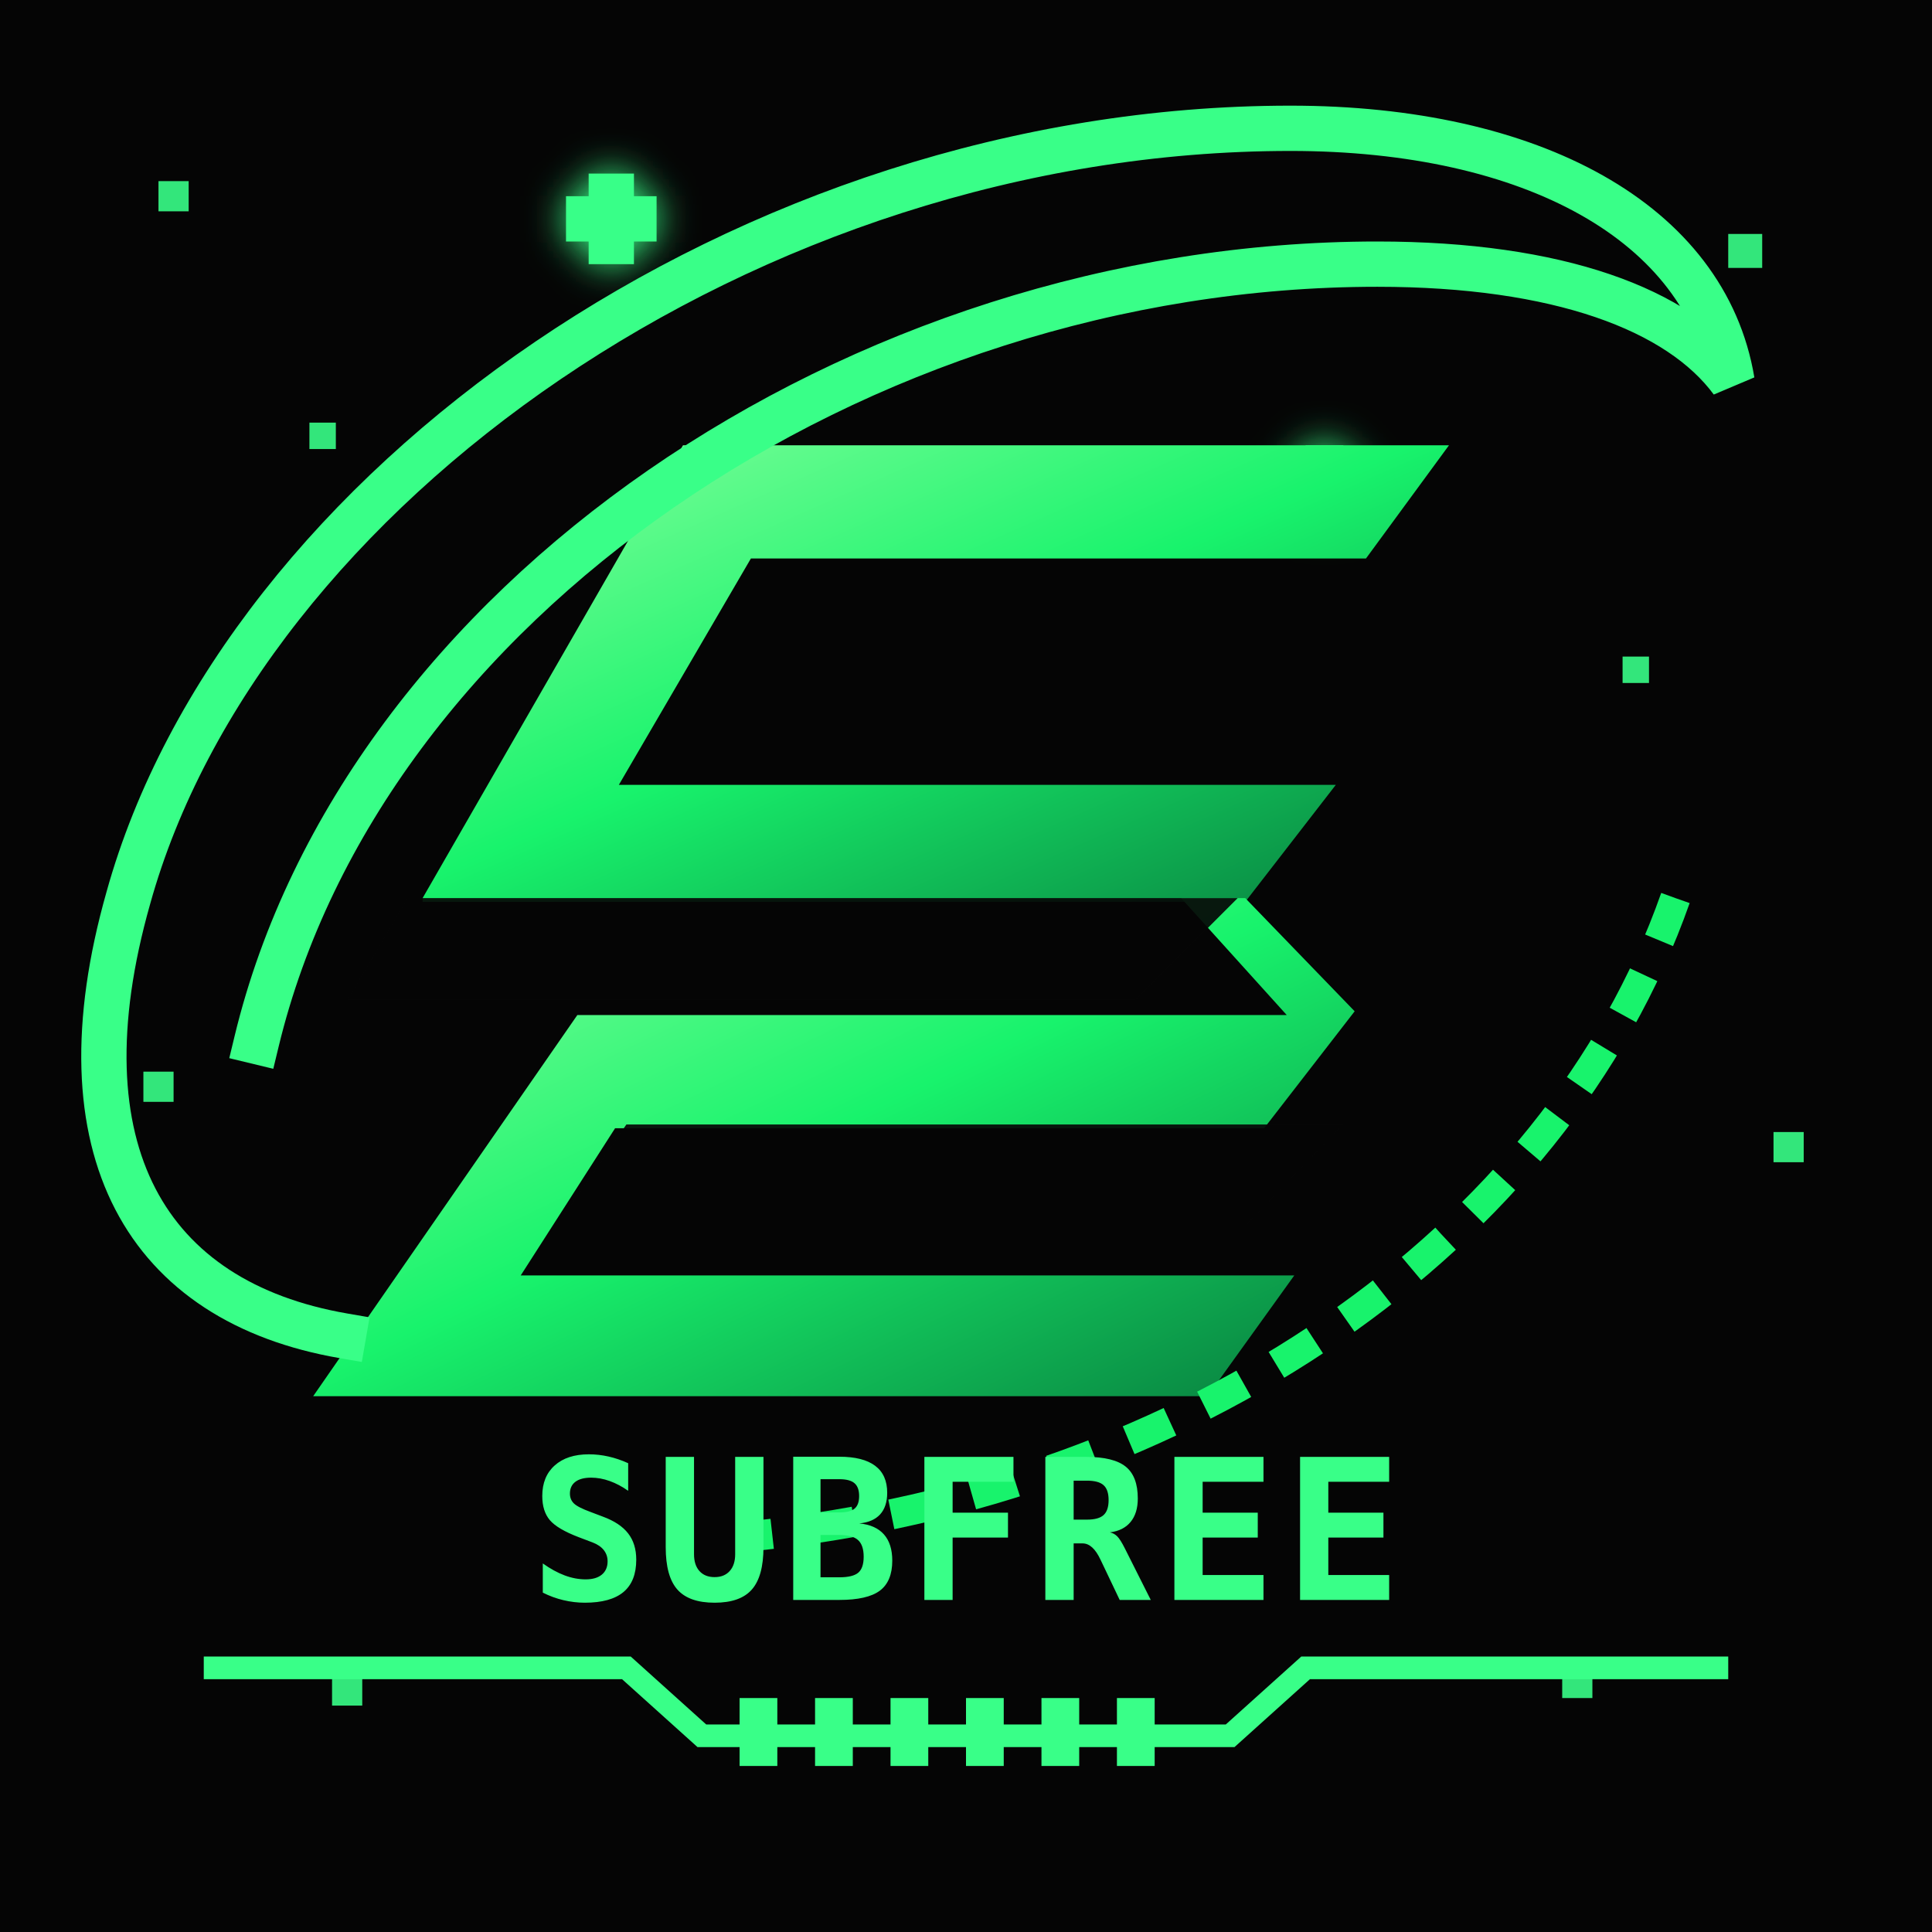
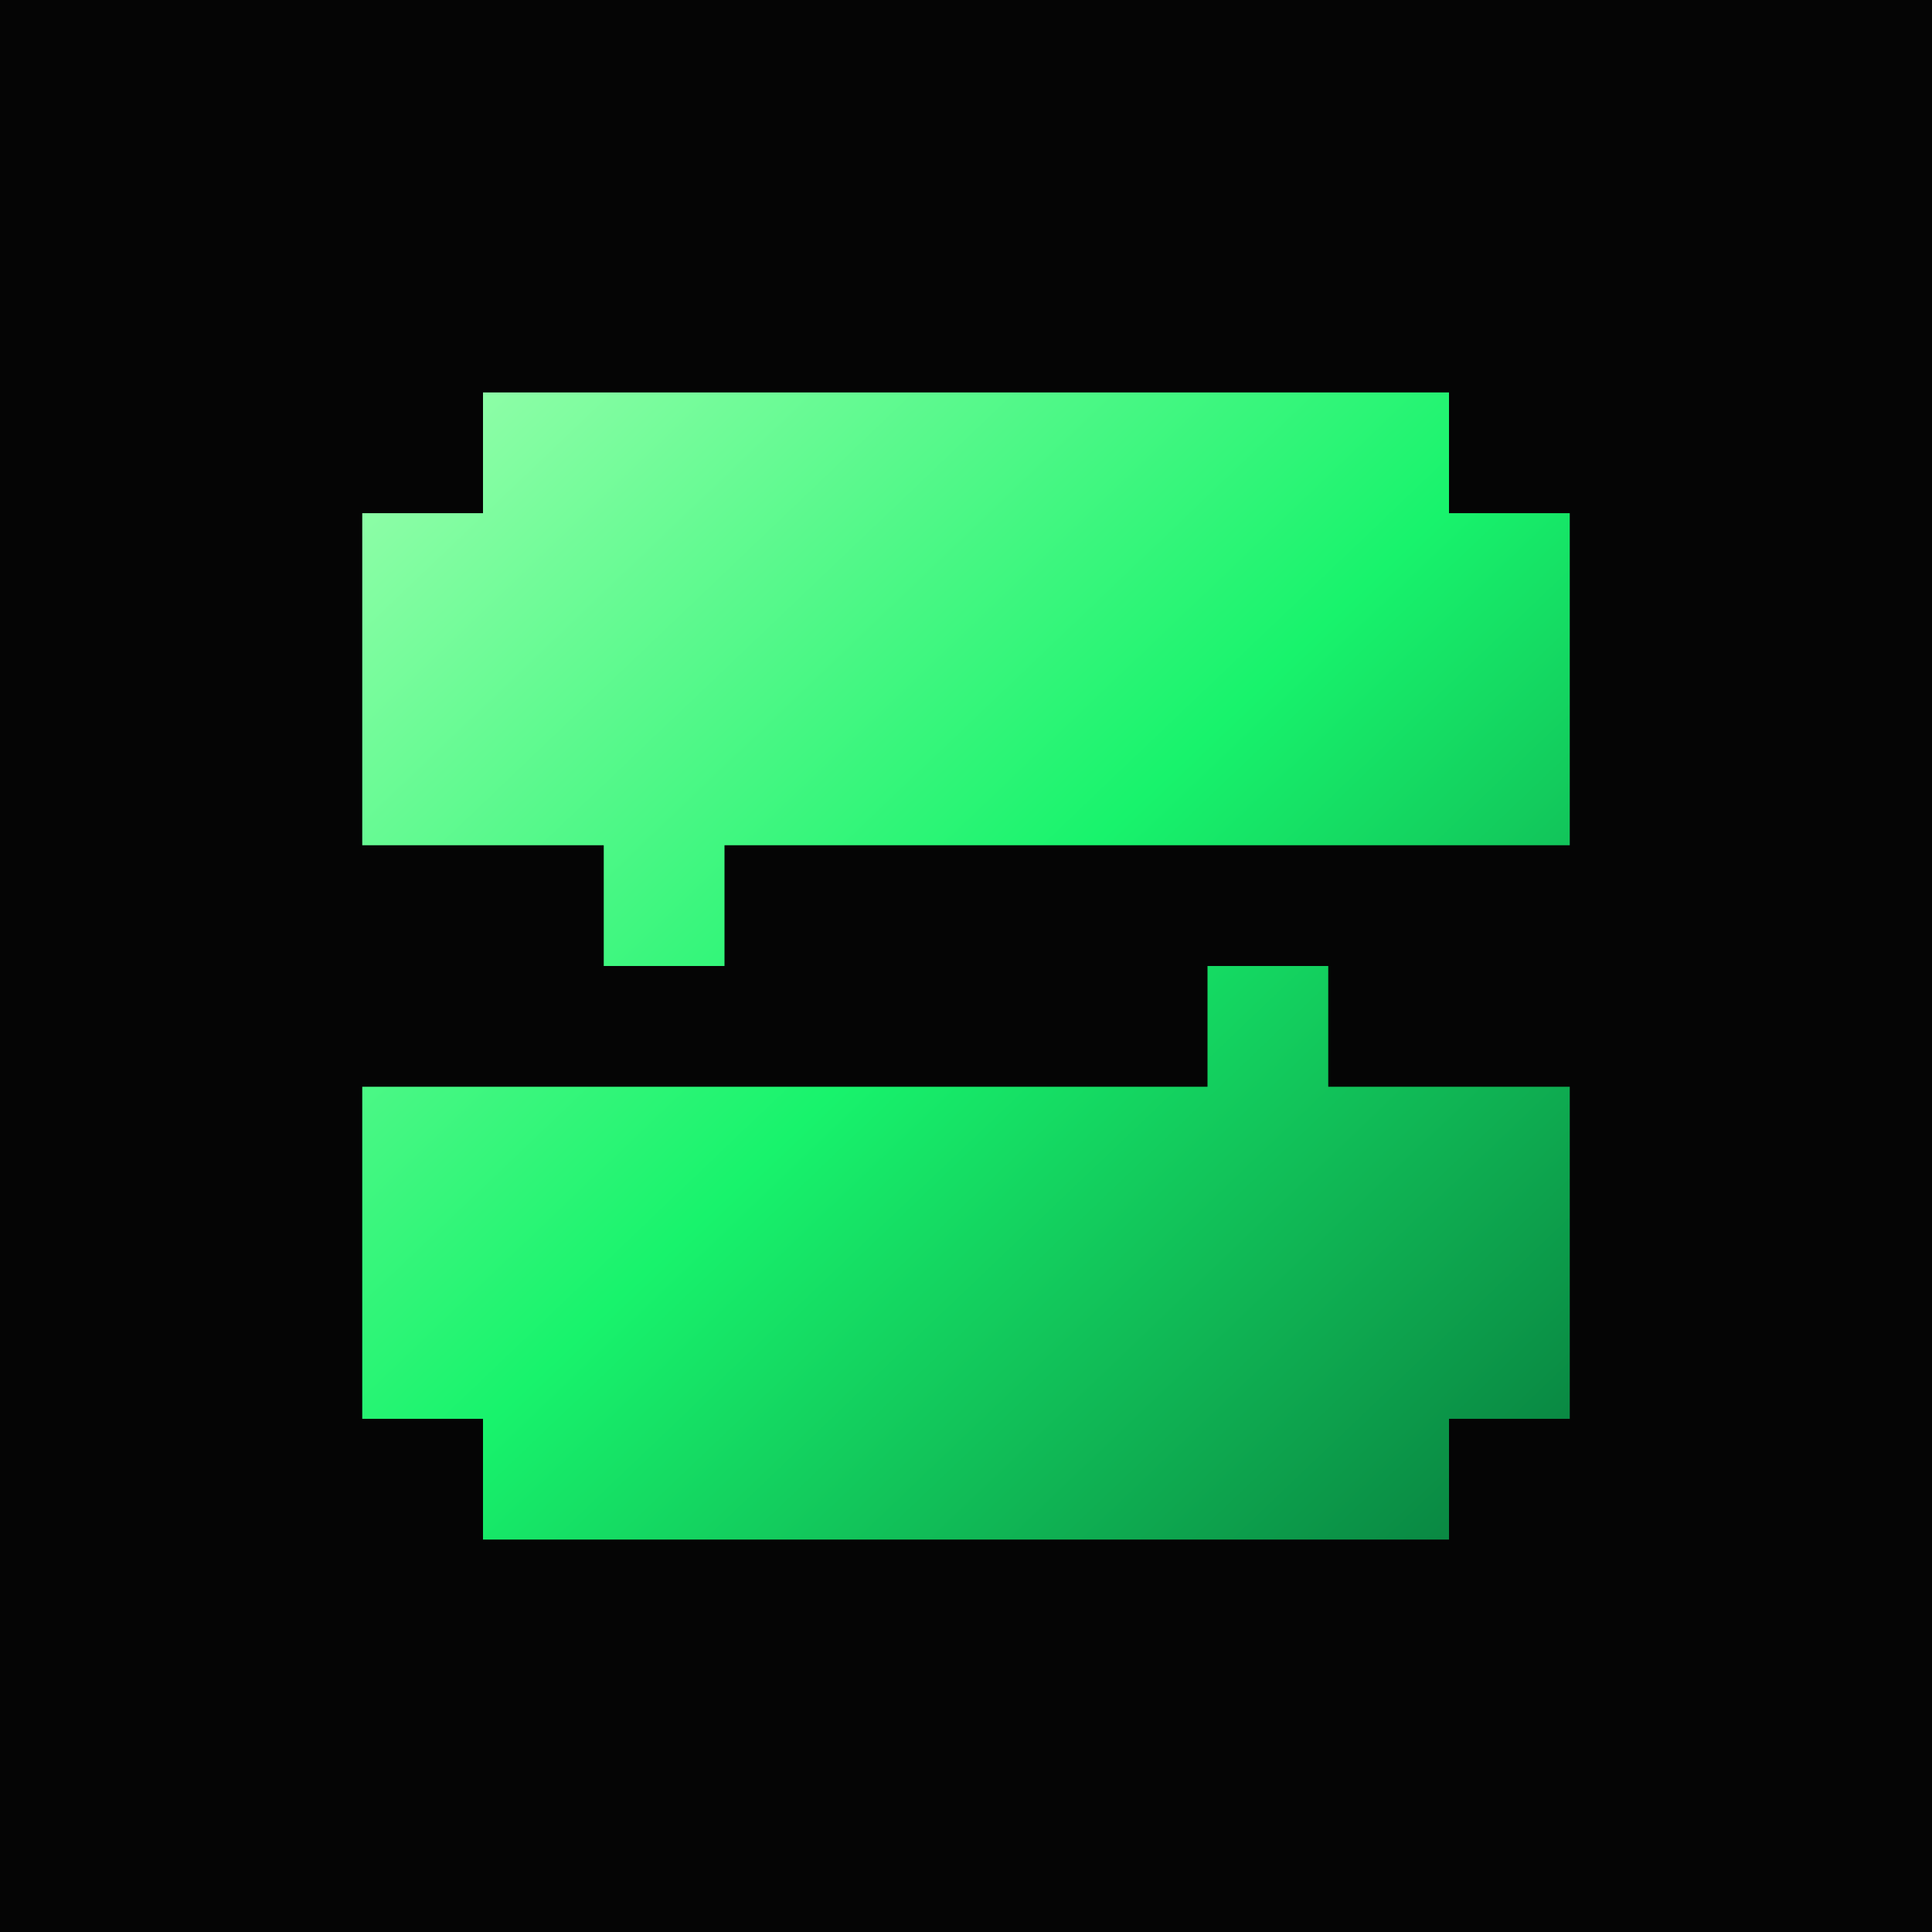
<svg xmlns="http://www.w3.org/2000/svg" width="512" height="512" viewBox="0 0 512 512">
  <defs>
-     <linearGradient id="green" x1="0" y1="0" x2="1" y2="1">
-       <stop offset="0" stop-color="#8aff9f" />
-       <stop offset=".48" stop-color="#18f36c" />
+     <linearGradient id="s" x1="0" y1="0" x2="1" y2="1">
+       <stop offset="0" stop-color="#9affad" />
+       <stop offset=".5" stop-color="#18f36c" />
      <stop offset="1" stop-color="#087c3e" />
    </linearGradient>
-     <filter id="glow" x="-30%" y="-30%" width="160%" height="160%">
-       <feGaussianBlur stdDeviation="5" result="blur" />
-       <feMerge>
-         <feMergeNode in="blur" />
-         <feMergeNode in="SourceGraphic" />
-       </feMerge>
-     </filter>
  </defs>
  <rect width="512" height="512" fill="#050505" />
-   <g fill="#39ff88" opacity=".9">
-     <rect x="42" y="48" width="8" height="8" />
-     <rect x="82" y="112" width="7" height="7" />
-     <rect x="458" y="62" width="9" height="9" />
-     <rect x="430" y="174" width="7" height="7" />
-     <rect x="38" y="284" width="8" height="8" />
-     <rect x="470" y="300" width="8" height="8" />
-     <rect x="88" y="444" width="8" height="8" />
-     <rect x="414" y="442" width="8" height="8" />
-   </g>
-   <g fill="#39ff88" filter="url(#glow)">
-     <path d="M156 46h12v24h-12zM150 52h24v12h-24z" />
-     <path d="M346 118h10v20h-10zM341 123h20v10h-20z" />
-   </g>
-   <path d="M112 238 181 118h203l-22 30H199l-35 60h190l-24 31H112Z" fill="url(#green)" />
-   <path d="m112 238 218 0 29 30-24 31H163l-25 39h205l-23 32H83l70-101h188l-28-31H112Z" fill="url(#green)" />
-   <path d="M108 238h220l-27 27H92zM166 298h190l-28 29H146z" fill="#050505" opacity=".92" />
-   <path d="M68 276C96 160 227 70 365 70c48 0 80 12 94 31-7-42-53-67-117-67C198 34 64 130 34 238 15 305 39 345 91 354" fill="none" stroke="#39ff88" stroke-width="12" stroke-linecap="square" />
-   <path d="M444 238c-32 91-129 157-244 169" fill="none" stroke="#18f36c" stroke-width="8" stroke-dasharray="12 10" />
-   <g fill="#39ff88" font-family="monospace" font-weight="900" text-anchor="middle">
-     <text x="256" y="424" font-size="52" letter-spacing="2">SUBFREE</text>
-   </g>
-   <path d="M54 442h112l20 18h140l20-18h112" fill="none" stroke="#39ff88" stroke-width="6" />
-   <g fill="#39ff88">
-     <rect x="196" y="450" width="10" height="18" />
-     <rect x="216" y="450" width="10" height="18" />
-     <rect x="236" y="450" width="10" height="18" />
-     <rect x="256" y="450" width="10" height="18" />
-     <rect x="276" y="450" width="10" height="18" />
-     <rect x="296" y="450" width="10" height="18" />
-   </g>
+   <path fill="url(#s)" d="M128 104H384V136H416V224H192V256H352V288H416V376H384V408H128V376H96V288H320V256H160V224H96V136H128Z" />
</svg>
